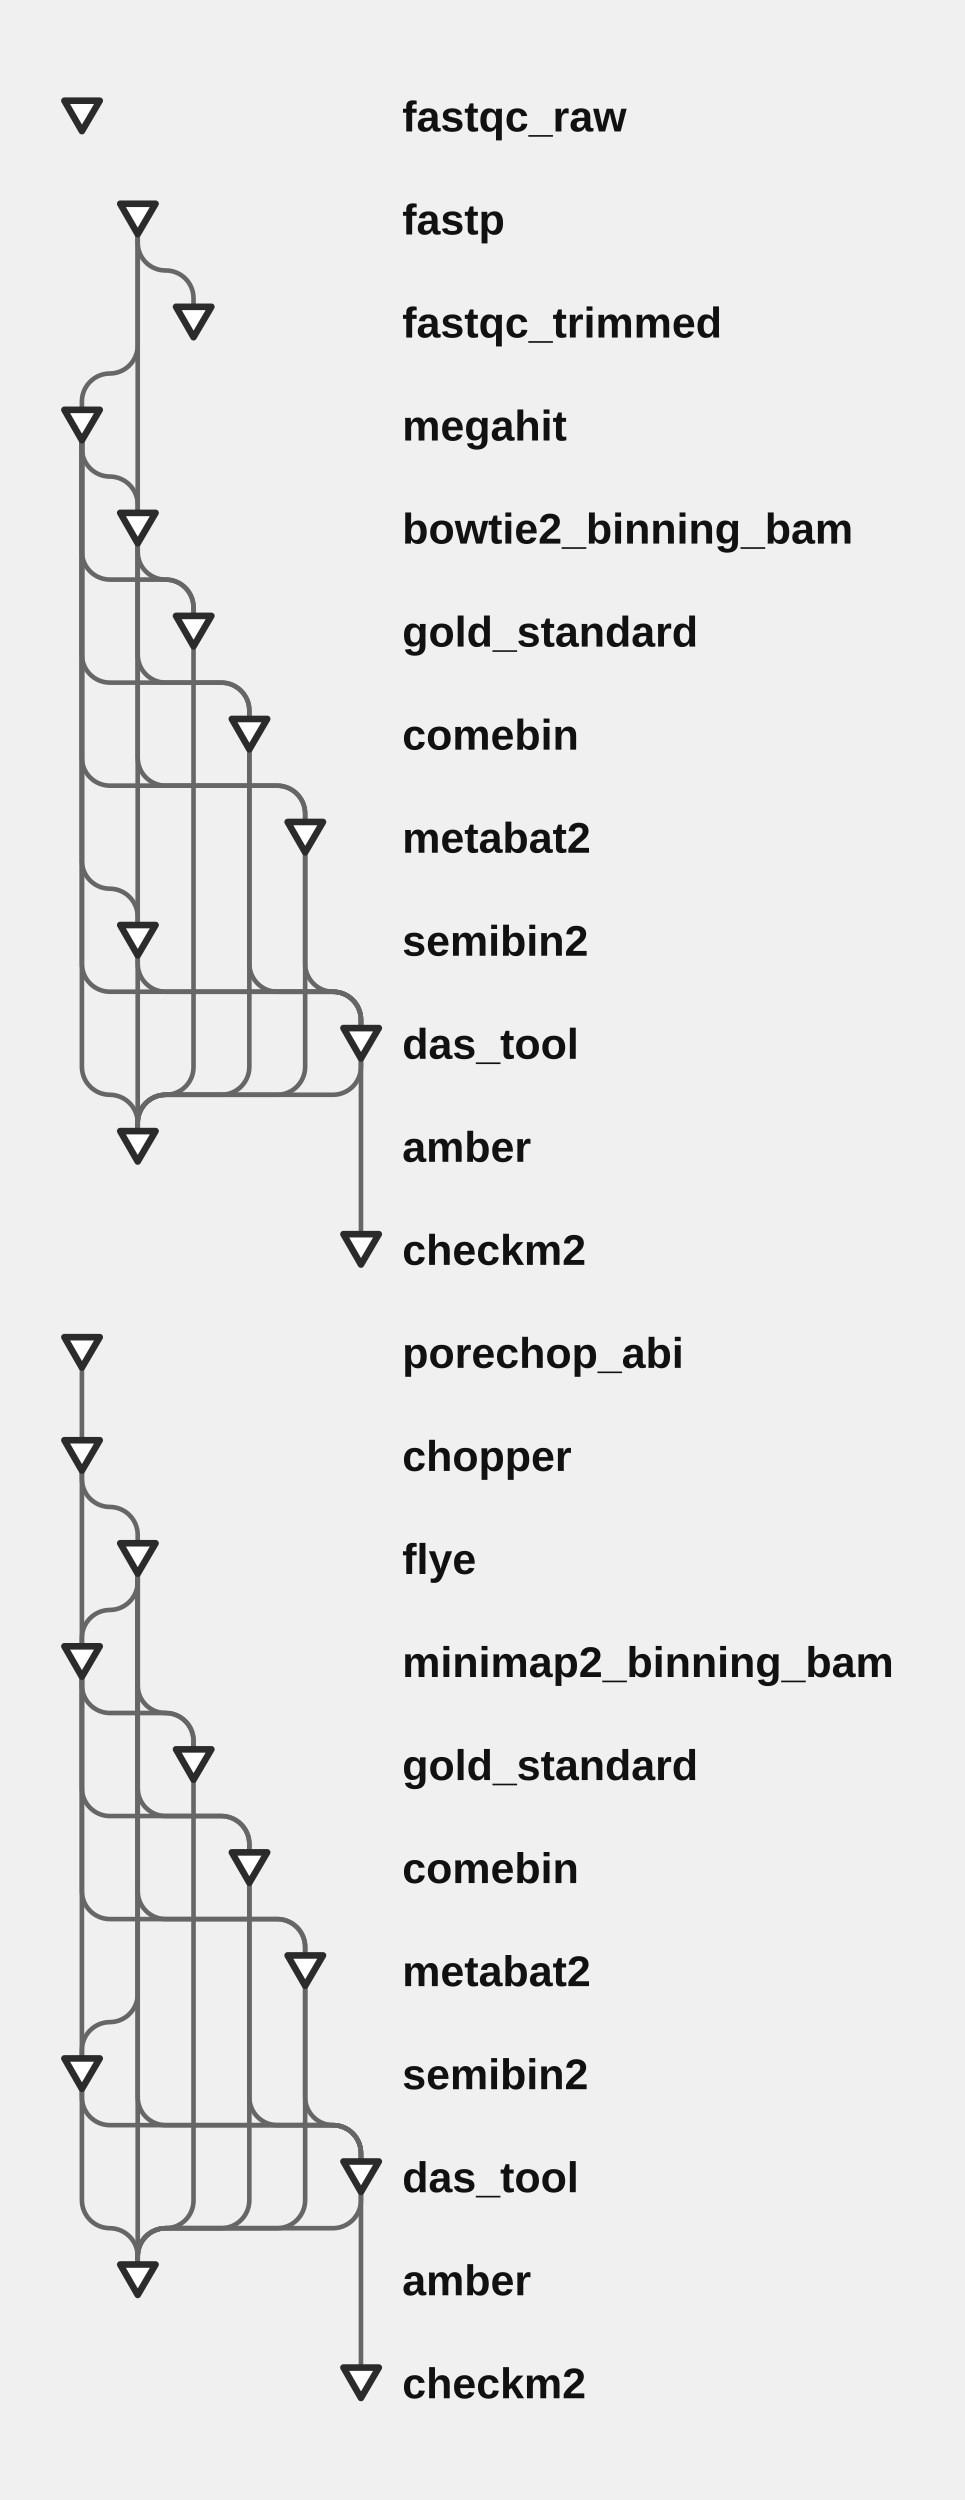
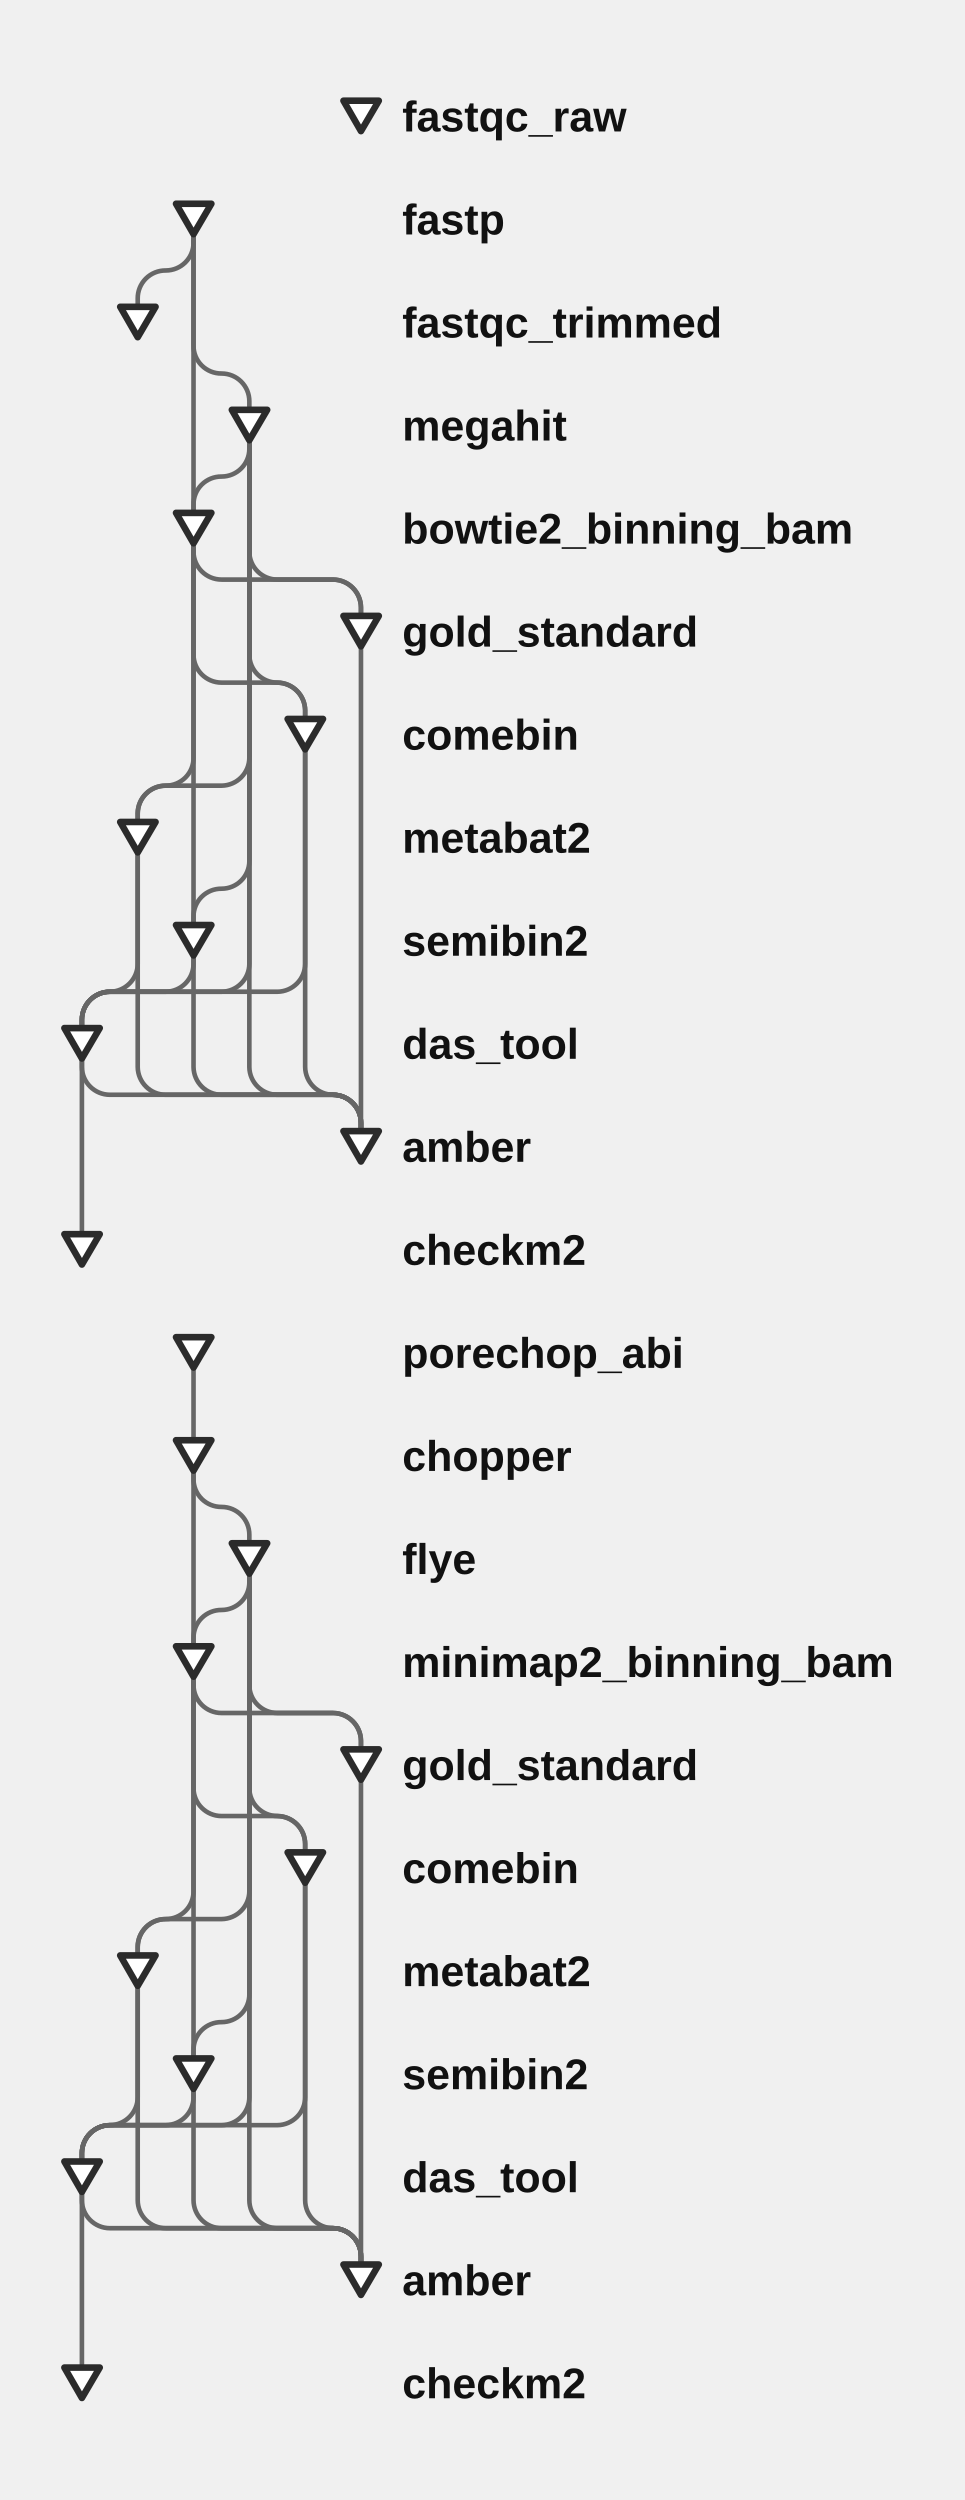
<svg xmlns="http://www.w3.org/2000/svg" width="292" height="757" viewBox="0 0 292 757">
  <g fill="none" stroke="#666666" stroke-width="1.4" stroke-linejoin="round" stroke-linecap="round">
-     <path d="M 41.7,70.9 L 41.7,73.5 A 8.4,8.4 0 0 0 50.2,81.9 A 8.4,8.4 0 0 1 58.6,90.4 L 58.6,92.9" />
-     <path d="M 41.7,70.9 L 41.7,104.6 A 8.5,8.5 0 0 1 33.3,113.1 A 8.5,8.5 0 0 0 24.8,121.5 L 24.8,124.1" />
-     <path d="M 41.7,70.9 L 41.7,155.3" />
-     <path d="M 24.8,133.3 L 24.8,135.9 A 8.5,8.5 0 0 0 33.3,144.3 A 8.5,8.5 0 0 1 41.7,152.8 L 41.7,155.3" />
-     <path d="M 24.8,133.3 L 24.8,167.1 A 8.5,8.5 0 0 0 33.3,175.5 L 50.2,175.5 A 8.5,8.5 0 0 1 58.6,183.9 L 58.6,186.5" />
-     <path d="M 24.8,133.3 L 24.8,198.2 A 8.5,8.5 0 0 0 33.3,206.7 L 67.1,206.7 A 8.5,8.5 0 0 1 75.5,215.1 L 75.5,217.7" />
-     <path d="M 24.8,133.3 L 24.8,229.4 A 8.5,8.5 0 0 0 33.3,237.9 L 84.0,237.9 A 8.5,8.5 0 0 1 92.4,246.3 L 92.4,248.9" />
-     <path d="M 24.8,133.3 L 24.8,260.7 A 8.5,8.5 0 0 0 33.3,269.1 A 8.5,8.5 0 0 1 41.7,277.6 L 41.7,280.1" />
-     <path d="M 24.8,133.3 L 24.8,291.8 A 8.5,8.5 0 0 0 33.3,300.3 L 100.9,300.3 A 8.5,8.5 0 0 1 109.3,308.7 L 109.3,311.3" />
-     <path d="M 24.8,133.3 L 24.8,323.1 A 8.5,8.5 0 0 0 33.3,331.5 A 8.5,8.5 0 0 1 41.7,339.9 L 41.7,342.5" />
-     <path d="M 41.7,164.5 L 41.7,167.1 A 8.4,8.4 0 0 0 50.2,175.5 A 8.4,8.4 0 0 1 58.6,183.9 L 58.6,186.5" />
-     <path d="M 41.7,164.5 L 41.7,198.2 A 8.5,8.5 0 0 0 50.2,206.7 L 67.1,206.7 A 8.5,8.5 0 0 1 75.5,215.1 L 75.5,217.7" />
-     <path d="M 41.7,164.5 L 41.7,229.4 A 8.5,8.5 0 0 0 50.2,237.9 L 84.0,237.9 A 8.5,8.5 0 0 1 92.4,246.3 L 92.4,248.9" />
-     <path d="M 41.7,164.5 L 41.7,280.1" />
-     <path d="M 58.6,195.7 L 58.6,323.1 A 8.4,8.4 0 0 1 50.2,331.5 A 8.4,8.4 0 0 0 41.7,339.9 L 41.7,342.5" />
-     <path d="M 75.5,226.9 L 75.5,291.8 A 8.5,8.5 0 0 0 84.0,300.3 L 100.9,300.3 A 8.5,8.5 0 0 1 109.3,308.7 L 109.3,311.3" />
-     <path d="M 75.5,226.9 L 75.5,323.1 A 8.5,8.5 0 0 1 67.1,331.5 L 50.2,331.5 A 8.5,8.5 0 0 0 41.7,339.9 L 41.7,342.5" />
-     <path d="M 92.4,258.1 L 92.4,291.8 A 8.5,8.5 0 0 0 100.9,300.3 A 8.5,8.5 0 0 1 109.3,308.7 L 109.3,311.3" />
-     <path d="M 92.4,258.1 L 92.4,323.1 A 8.5,8.5 0 0 1 84.0,331.5 L 50.2,331.5 A 8.5,8.5 0 0 0 41.7,339.9 L 41.7,342.5" />
-     <path d="M 41.7,289.3 L 41.7,291.8 A 8.5,8.5 0 0 0 50.2,300.3 L 100.9,300.3 A 8.5,8.5 0 0 1 109.3,308.7 L 109.3,311.3" />
-     <path d="M 41.7,289.3 L 41.7,342.5" />
-     <path d="M 109.3,320.5 L 109.3,323.1 A 8.5,8.5 0 0 1 100.9,331.5 L 50.2,331.5 A 8.5,8.5 0 0 0 41.7,339.9 L 41.7,342.5" />
-     <path d="M 109.3,320.5 L 109.3,373.7" />
-     <path d="M 24.8,414.1 L 24.8,436.1" />
-     <path d="M 24.8,445.3 L 24.8,447.8 A 8.5,8.5 0 0 0 33.3,456.3 A 8.5,8.5 0 0 1 41.7,464.7 L 41.7,467.3" />
-     <path d="M 24.8,445.3 L 24.8,498.5" />
-     <path d="M 41.7,476.5 L 41.7,479.1 A 8.5,8.5 0 0 1 33.3,487.5 A 8.5,8.5 0 0 0 24.8,495.9 L 24.8,498.5" />
-     <path d="M 41.7,476.5 L 41.7,510.2 A 8.4,8.4 0 0 0 50.2,518.7 A 8.4,8.4 0 0 1 58.6,527.1 L 58.6,529.7" />
-     <path d="M 41.7,476.5 L 41.7,541.4 A 8.5,8.5 0 0 0 50.2,549.9 L 67.1,549.9 A 8.5,8.5 0 0 1 75.5,558.4 L 75.5,560.9" />
-     <path d="M 41.7,476.5 L 41.7,572.6 A 8.5,8.5 0 0 0 50.2,581.1 L 84.0,581.1 A 8.5,8.5 0 0 1 92.4,589.5 L 92.4,592.1" />
-     <path d="M 41.7,476.5 L 41.7,603.8 A 8.5,8.5 0 0 1 33.3,612.3 A 8.5,8.5 0 0 0 24.8,620.8 L 24.8,623.3" />
-     <path d="M 41.7,476.5 L 41.7,635.0 A 8.5,8.5 0 0 0 50.2,643.5 L 100.9,643.5 A 8.5,8.5 0 0 1 109.3,652.0 L 109.3,654.5" />
-     <path d="M 41.7,476.5 L 41.7,685.7" />
-     <path d="M 24.8,507.7 L 24.8,510.2 A 8.5,8.5 0 0 0 33.3,518.7 L 50.2,518.7 A 8.5,8.5 0 0 1 58.6,527.1 L 58.6,529.7" />
-     <path d="M 24.8,507.7 L 24.8,541.4 A 8.5,8.5 0 0 0 33.3,549.9 L 67.1,549.9 A 8.5,8.5 0 0 1 75.5,558.4 L 75.5,560.9" />
-     <path d="M 24.8,507.7 L 24.8,572.6 A 8.5,8.5 0 0 0 33.3,581.1 L 84.0,581.1 A 8.5,8.5 0 0 1 92.4,589.5 L 92.4,592.1" />
-     <path d="M 24.8,507.7 L 24.8,623.3" />
-     <path d="M 58.6,538.9 L 58.6,666.2 A 8.4,8.4 0 0 1 50.2,674.7 A 8.4,8.4 0 0 0 41.7,683.2 L 41.7,685.7" />
-     <path d="M 75.5,570.1 L 75.5,635.0 A 8.5,8.5 0 0 0 84.0,643.5 L 100.9,643.5 A 8.5,8.5 0 0 1 109.3,652.0 L 109.3,654.5" />
-     <path d="M 75.5,570.1 L 75.5,666.2 A 8.5,8.5 0 0 1 67.1,674.7 L 50.2,674.7 A 8.5,8.5 0 0 0 41.7,683.2 L 41.7,685.7" />
-     <path d="M 92.4,601.3 L 92.4,635.0 A 8.5,8.5 0 0 0 100.9,643.5 A 8.5,8.5 0 0 1 109.3,652.0 L 109.3,654.5" />
-     <path d="M 92.4,601.3 L 92.4,666.2 A 8.5,8.5 0 0 1 84.0,674.7 L 50.2,674.7 A 8.5,8.5 0 0 0 41.7,683.2 L 41.7,685.7" />
-     <path d="M 24.8,632.5 L 24.8,635.0 A 8.5,8.5 0 0 0 33.3,643.5 L 100.9,643.5 A 8.5,8.5 0 0 1 109.3,652.0 L 109.3,654.5" />
-     <path d="M 24.8,632.5 L 24.8,666.2 A 8.5,8.5 0 0 0 33.3,674.7 A 8.5,8.5 0 0 1 41.7,683.2 L 41.7,685.7" />
-     <path d="M 109.3,663.7 L 109.3,666.2 A 8.5,8.5 0 0 1 100.9,674.7 L 50.2,674.7 A 8.5,8.5 0 0 0 41.7,683.2 L 41.7,685.7" />
-     <path d="M 109.3,663.7 L 109.3,716.9" />
+     <path d="M 58.6,70.9 L 58.6,73.5 A 8.4,8.4 0 0 1 50.2,81.9 A 8.4,8.4 0 0 0 41.7,90.4 L 41.7,92.9" />
+     <path d="M 58.6,70.9 L 58.6,104.6 A 8.4,8.4 0 0 0 67.1,113.1 A 8.4,8.4 0 0 1 75.5,121.5 L 75.5,124.1" />
+     <path d="M 58.6,70.9 L 58.6,155.3" />
+     <path d="M 75.5,133.3 L 75.5,135.9 A 8.4,8.4 0 0 1 67.1,144.3 A 8.4,8.4 0 0 0 58.6,152.8 L 58.6,155.3" />
+     <path d="M 75.5,133.3 L 75.5,167.1 A 8.5,8.5 0 0 0 84.0,175.5 L 100.9,175.5 A 8.5,8.5 0 0 1 109.3,183.9 L 109.3,186.5" />
+     <path d="M 75.5,133.3 L 75.5,198.2 A 8.5,8.5 0 0 0 84.0,206.7 A 8.5,8.5 0 0 1 92.4,215.1 L 92.4,217.7" />
+     <path d="M 75.5,133.3 L 75.5,229.4 A 8.5,8.5 0 0 1 67.1,237.9 L 50.2,237.9 A 8.5,8.5 0 0 0 41.7,246.3 L 41.7,248.9" />
+     <path d="M 75.5,133.3 L 75.5,260.7 A 8.4,8.4 0 0 1 67.1,269.1 A 8.4,8.4 0 0 0 58.6,277.6 L 58.6,280.1" />
+     <path d="M 75.5,133.3 L 75.5,291.8 A 8.5,8.5 0 0 1 67.1,300.3 L 33.3,300.3 A 8.5,8.5 0 0 0 24.8,308.7 L 24.8,311.3" />
+     <path d="M 75.5,133.3 L 75.5,323.1 A 8.5,8.5 0 0 0 84.0,331.5 L 100.9,331.5 A 8.5,8.5 0 0 1 109.3,339.9 L 109.3,342.5" />
+     <path d="M 58.6,164.5 L 58.6,167.1 A 8.5,8.5 0 0 0 67.1,175.5 L 100.9,175.5 A 8.5,8.5 0 0 1 109.3,183.9 L 109.3,186.5" />
+     <path d="M 58.6,164.5 L 58.6,198.2 A 8.5,8.5 0 0 0 67.1,206.7 L 84.0,206.7 A 8.5,8.5 0 0 1 92.4,215.1 L 92.4,217.7" />
+     <path d="M 58.6,164.5 L 58.6,229.4 A 8.4,8.4 0 0 1 50.2,237.9 A 8.4,8.4 0 0 0 41.7,246.3 L 41.7,248.9" />
+     <path d="M 58.6,164.5 L 58.6,280.1" />
+     <path d="M 109.3,195.7 L 109.3,342.5" />
+     <path d="M 92.4,226.9 L 92.4,291.8 A 8.5,8.5 0 0 1 84.0,300.3 L 33.3,300.3 A 8.5,8.5 0 0 0 24.8,308.7 L 24.8,311.3" />
+     <path d="M 92.4,226.9 L 92.4,323.1 A 8.5,8.5 0 0 0 100.9,331.5 A 8.5,8.5 0 0 1 109.3,339.9 L 109.3,342.5" />
+     <path d="M 41.7,258.1 L 41.7,291.8 A 8.5,8.5 0 0 1 33.3,300.3 A 8.5,8.5 0 0 0 24.8,308.7 L 24.8,311.3" />
+     <path d="M 41.7,258.1 L 41.7,323.1 A 8.5,8.5 0 0 0 50.2,331.5 L 100.9,331.5 A 8.5,8.5 0 0 1 109.3,339.9 L 109.3,342.5" />
+     <path d="M 58.6,289.3 L 58.6,291.8 A 8.5,8.5 0 0 1 50.2,300.3 L 33.3,300.3 A 8.5,8.5 0 0 0 24.8,308.7 L 24.8,311.3" />
+     <path d="M 58.6,289.3 L 58.6,323.1 A 8.5,8.5 0 0 0 67.1,331.5 L 100.9,331.5 A 8.5,8.5 0 0 1 109.3,339.9 L 109.3,342.5" />
+     <path d="M 24.8,320.5 L 24.8,323.1 A 8.5,8.5 0 0 0 33.3,331.5 L 100.9,331.5 A 8.5,8.5 0 0 1 109.3,339.9 L 109.3,342.5" />
+     <path d="M 24.8,320.5 L 24.8,373.7" />
+     <path d="M 58.6,414.1 L 58.6,436.1" />
+     <path d="M 58.6,445.3 L 58.6,447.8 A 8.4,8.4 0 0 0 67.1,456.3 A 8.4,8.4 0 0 1 75.5,464.7 L 75.5,467.3" />
+     <path d="M 58.6,445.3 L 58.6,498.5" />
+     <path d="M 75.5,476.5 L 75.5,479.1 A 8.4,8.4 0 0 1 67.1,487.5 A 8.4,8.4 0 0 0 58.6,495.9 L 58.6,498.5" />
+     <path d="M 75.5,476.5 L 75.5,510.2 A 8.5,8.5 0 0 0 84.0,518.7 L 100.9,518.7 A 8.5,8.5 0 0 1 109.3,527.1 L 109.3,529.7" />
+     <path d="M 75.5,476.5 L 75.5,541.4 A 8.5,8.5 0 0 0 84.0,549.9 A 8.5,8.5 0 0 1 92.4,558.4 L 92.4,560.9" />
+     <path d="M 75.5,476.5 L 75.5,572.6 A 8.5,8.5 0 0 1 67.1,581.1 L 50.2,581.1 A 8.5,8.5 0 0 0 41.7,589.5 L 41.7,592.1" />
+     <path d="M 75.5,476.5 L 75.5,603.8 A 8.4,8.4 0 0 1 67.1,612.3 A 8.4,8.4 0 0 0 58.6,620.8 L 58.6,623.3" />
+     <path d="M 75.5,476.5 L 75.5,635.0 A 8.5,8.5 0 0 1 67.1,643.5 L 33.3,643.5 A 8.5,8.5 0 0 0 24.8,652.0 L 24.8,654.5" />
+     <path d="M 75.5,476.5 L 75.5,666.2 A 8.5,8.5 0 0 0 84.0,674.7 L 100.9,674.7 A 8.5,8.5 0 0 1 109.3,683.2 L 109.3,685.7" />
+     <path d="M 58.6,507.7 L 58.6,510.2 A 8.5,8.5 0 0 0 67.1,518.7 L 100.9,518.7 A 8.5,8.5 0 0 1 109.3,527.1 L 109.3,529.7" />
+     <path d="M 58.6,507.7 L 58.6,541.4 A 8.5,8.5 0 0 0 67.1,549.9 L 84.0,549.9 A 8.5,8.5 0 0 1 92.4,558.4 L 92.4,560.9" />
+     <path d="M 58.6,507.7 L 58.6,572.6 A 8.4,8.4 0 0 1 50.2,581.1 A 8.4,8.4 0 0 0 41.7,589.5 L 41.7,592.1" />
+     <path d="M 58.6,507.7 L 58.6,623.3" />
+     <path d="M 109.3,538.9 L 109.3,685.7" />
+     <path d="M 92.4,570.1 L 92.4,635.0 A 8.5,8.5 0 0 1 84.0,643.5 L 33.3,643.5 A 8.5,8.5 0 0 0 24.8,652.0 L 24.8,654.5" />
+     <path d="M 92.4,570.1 L 92.4,666.2 A 8.5,8.5 0 0 0 100.9,674.7 A 8.5,8.5 0 0 1 109.3,683.2 L 109.3,685.7" />
+     <path d="M 41.7,601.3 L 41.7,635.0 A 8.5,8.5 0 0 1 33.3,643.5 A 8.5,8.5 0 0 0 24.8,652.0 L 24.8,654.5" />
+     <path d="M 41.7,601.3 L 41.7,666.2 A 8.5,8.5 0 0 0 50.2,674.7 L 100.9,674.7 A 8.5,8.5 0 0 1 109.3,683.2 L 109.3,685.7" />
+     <path d="M 58.6,632.5 L 58.6,635.0 A 8.5,8.5 0 0 1 50.2,643.5 L 33.3,643.5 A 8.5,8.5 0 0 0 24.8,652.0 L 24.8,654.5" />
+     <path d="M 58.6,632.5 L 58.6,666.2 A 8.5,8.5 0 0 0 67.1,674.7 L 100.9,674.7 A 8.5,8.5 0 0 1 109.3,683.2 L 109.3,685.7" />
+     <path d="M 24.8,663.7 L 24.8,666.2 A 8.5,8.5 0 0 0 33.3,674.7 L 100.9,674.7 A 8.5,8.5 0 0 1 109.3,683.2 L 109.3,685.7" />
+     <path d="M 24.8,663.7 L 24.8,716.9" />
  </g>
  <g>
-     <polygon points="19.5,30.5 30.2,30.5 24.8,39.7" fill="#FFFFFF" stroke="#2B2B2B" stroke-width="2.0" stroke-linejoin="round" />
+     <polygon points="104.0,30.5 114.7,30.5 109.3,39.7" fill="#FFFFFF" stroke="#2B2B2B" stroke-width="2.0" stroke-linejoin="round" />
    <text x="121.8" y="39.8" font-family="Arial" font-size="13" fill="#111111" font-weight="600" text-anchor="start">fastqc_raw</text>
  </g>
  <g>
-     <polygon points="36.4,61.7 47.1,61.7 41.7,70.9" fill="#FFFFFF" stroke="#2B2B2B" stroke-width="2.0" stroke-linejoin="round" />
+     <polygon points="53.3,61.7 64.0,61.7 58.6,70.9" fill="#FFFFFF" stroke="#2B2B2B" stroke-width="2.0" stroke-linejoin="round" />
    <text x="121.8" y="71.0" font-family="Arial" font-size="13" fill="#111111" font-weight="600" text-anchor="start">fastp</text>
  </g>
  <g>
-     <polygon points="53.3,92.9 64.0,92.9 58.6,102.1" fill="#FFFFFF" stroke="#2B2B2B" stroke-width="2.0" stroke-linejoin="round" />
+     <polygon points="36.4,92.9 47.1,92.9 41.7,102.1" fill="#FFFFFF" stroke="#2B2B2B" stroke-width="2.0" stroke-linejoin="round" />
    <text x="121.8" y="102.2" font-family="Arial" font-size="13" fill="#111111" font-weight="600" text-anchor="start">fastqc_trimmed</text>
  </g>
  <g>
-     <polygon points="19.5,124.1 30.2,124.1 24.8,133.3" fill="#FFFFFF" stroke="#2B2B2B" stroke-width="2.0" stroke-linejoin="round" />
+     <polygon points="70.2,124.1 80.9,124.1 75.5,133.3" fill="#FFFFFF" stroke="#2B2B2B" stroke-width="2.0" stroke-linejoin="round" />
    <text x="121.8" y="133.4" font-family="Arial" font-size="13" fill="#111111" font-weight="600" text-anchor="start">megahit</text>
  </g>
  <g>
-     <polygon points="36.4,155.3 47.1,155.3 41.7,164.5" fill="#FFFFFF" stroke="#2B2B2B" stroke-width="2.0" stroke-linejoin="round" />
+     <polygon points="53.3,155.3 64.0,155.3 58.6,164.5" fill="#FFFFFF" stroke="#2B2B2B" stroke-width="2.0" stroke-linejoin="round" />
    <text x="121.8" y="164.6" font-family="Arial" font-size="13" fill="#111111" font-weight="600" text-anchor="start">bowtie2_binning_bam</text>
  </g>
  <g>
-     <polygon points="53.3,186.5 64.0,186.5 58.6,195.7" fill="#FFFFFF" stroke="#2B2B2B" stroke-width="2.0" stroke-linejoin="round" />
+     <polygon points="104.0,186.5 114.7,186.5 109.3,195.7" fill="#FFFFFF" stroke="#2B2B2B" stroke-width="2.0" stroke-linejoin="round" />
    <text x="121.8" y="195.8" font-family="Arial" font-size="13" fill="#111111" font-weight="600" text-anchor="start">gold_standard</text>
  </g>
  <g>
-     <polygon points="70.2,217.7 80.9,217.7 75.5,226.9" fill="#FFFFFF" stroke="#2B2B2B" stroke-width="2.0" stroke-linejoin="round" />
+     <polygon points="87.1,217.7 97.8,217.7 92.4,226.9" fill="#FFFFFF" stroke="#2B2B2B" stroke-width="2.0" stroke-linejoin="round" />
    <text x="121.8" y="227.0" font-family="Arial" font-size="13" fill="#111111" font-weight="600" text-anchor="start">comebin</text>
  </g>
  <g>
-     <polygon points="87.1,248.9 97.8,248.9 92.4,258.1" fill="#FFFFFF" stroke="#2B2B2B" stroke-width="2.0" stroke-linejoin="round" />
+     <polygon points="36.4,248.9 47.1,248.9 41.7,258.1" fill="#FFFFFF" stroke="#2B2B2B" stroke-width="2.0" stroke-linejoin="round" />
    <text x="121.8" y="258.2" font-family="Arial" font-size="13" fill="#111111" font-weight="600" text-anchor="start">metabat2</text>
  </g>
  <g>
-     <polygon points="36.4,280.1 47.1,280.1 41.7,289.3" fill="#FFFFFF" stroke="#2B2B2B" stroke-width="2.0" stroke-linejoin="round" />
+     <polygon points="53.3,280.1 64.0,280.1 58.6,289.3" fill="#FFFFFF" stroke="#2B2B2B" stroke-width="2.0" stroke-linejoin="round" />
    <text x="121.8" y="289.4" font-family="Arial" font-size="13" fill="#111111" font-weight="600" text-anchor="start">semibin2</text>
  </g>
  <g>
-     <polygon points="104.0,311.3 114.7,311.3 109.3,320.5" fill="#FFFFFF" stroke="#2B2B2B" stroke-width="2.0" stroke-linejoin="round" />
+     <polygon points="19.5,311.3 30.2,311.3 24.8,320.5" fill="#FFFFFF" stroke="#2B2B2B" stroke-width="2.0" stroke-linejoin="round" />
    <text x="121.8" y="320.6" font-family="Arial" font-size="13" fill="#111111" font-weight="600" text-anchor="start">das_tool</text>
  </g>
  <g>
-     <polygon points="36.4,342.5 47.1,342.5 41.7,351.7" fill="#FFFFFF" stroke="#2B2B2B" stroke-width="2.0" stroke-linejoin="round" />
+     <polygon points="104.0,342.5 114.7,342.5 109.3,351.7" fill="#FFFFFF" stroke="#2B2B2B" stroke-width="2.0" stroke-linejoin="round" />
    <text x="121.8" y="351.8" font-family="Arial" font-size="13" fill="#111111" font-weight="600" text-anchor="start">amber</text>
  </g>
  <g>
-     <polygon points="104.0,373.7 114.7,373.7 109.3,382.9" fill="#FFFFFF" stroke="#2B2B2B" stroke-width="2.0" stroke-linejoin="round" />
+     <polygon points="19.5,373.7 30.2,373.7 24.8,382.9" fill="#FFFFFF" stroke="#2B2B2B" stroke-width="2.0" stroke-linejoin="round" />
    <text x="121.8" y="383.0" font-family="Arial" font-size="13" fill="#111111" font-weight="600" text-anchor="start">checkm2</text>
  </g>
  <g>
-     <polygon points="19.5,404.9 30.2,404.9 24.8,414.1" fill="#FFFFFF" stroke="#2B2B2B" stroke-width="2.0" stroke-linejoin="round" />
+     <polygon points="53.3,404.9 64.0,404.9 58.6,414.1" fill="#FFFFFF" stroke="#2B2B2B" stroke-width="2.0" stroke-linejoin="round" />
    <text x="121.8" y="414.2" font-family="Arial" font-size="13" fill="#111111" font-weight="600" text-anchor="start">porechop_abi</text>
  </g>
  <g>
-     <polygon points="19.5,436.1 30.2,436.1 24.8,445.3" fill="#FFFFFF" stroke="#2B2B2B" stroke-width="2.0" stroke-linejoin="round" />
+     <polygon points="53.3,436.1 64.0,436.1 58.6,445.3" fill="#FFFFFF" stroke="#2B2B2B" stroke-width="2.0" stroke-linejoin="round" />
    <text x="121.8" y="445.4" font-family="Arial" font-size="13" fill="#111111" font-weight="600" text-anchor="start">chopper</text>
  </g>
  <g>
-     <polygon points="36.4,467.3 47.1,467.3 41.7,476.5" fill="#FFFFFF" stroke="#2B2B2B" stroke-width="2.0" stroke-linejoin="round" />
+     <polygon points="70.2,467.3 80.9,467.3 75.5,476.5" fill="#FFFFFF" stroke="#2B2B2B" stroke-width="2.0" stroke-linejoin="round" />
    <text x="121.8" y="476.6" font-family="Arial" font-size="13" fill="#111111" font-weight="600" text-anchor="start">flye</text>
  </g>
  <g>
-     <polygon points="19.5,498.5 30.2,498.5 24.8,507.7" fill="#FFFFFF" stroke="#2B2B2B" stroke-width="2.0" stroke-linejoin="round" />
+     <polygon points="53.3,498.5 64.0,498.5 58.6,507.7" fill="#FFFFFF" stroke="#2B2B2B" stroke-width="2.0" stroke-linejoin="round" />
    <text x="121.8" y="507.8" font-family="Arial" font-size="13" fill="#111111" font-weight="600" text-anchor="start">minimap2_binning_bam</text>
  </g>
  <g>
-     <polygon points="53.3,529.7 64.0,529.7 58.6,538.9" fill="#FFFFFF" stroke="#2B2B2B" stroke-width="2.0" stroke-linejoin="round" />
+     <polygon points="104.0,529.7 114.7,529.7 109.3,538.9" fill="#FFFFFF" stroke="#2B2B2B" stroke-width="2.0" stroke-linejoin="round" />
    <text x="121.8" y="539.0" font-family="Arial" font-size="13" fill="#111111" font-weight="600" text-anchor="start">gold_standard</text>
  </g>
  <g>
-     <polygon points="70.2,560.9 80.9,560.9 75.5,570.1" fill="#FFFFFF" stroke="#2B2B2B" stroke-width="2.0" stroke-linejoin="round" />
+     <polygon points="87.1,560.9 97.8,560.9 92.4,570.1" fill="#FFFFFF" stroke="#2B2B2B" stroke-width="2.0" stroke-linejoin="round" />
    <text x="121.8" y="570.2" font-family="Arial" font-size="13" fill="#111111" font-weight="600" text-anchor="start">comebin</text>
  </g>
  <g>
-     <polygon points="87.1,592.1 97.8,592.1 92.4,601.3" fill="#FFFFFF" stroke="#2B2B2B" stroke-width="2.0" stroke-linejoin="round" />
+     <polygon points="36.4,592.1 47.1,592.1 41.7,601.3" fill="#FFFFFF" stroke="#2B2B2B" stroke-width="2.0" stroke-linejoin="round" />
    <text x="121.8" y="601.4" font-family="Arial" font-size="13" fill="#111111" font-weight="600" text-anchor="start">metabat2</text>
  </g>
  <g>
-     <polygon points="19.5,623.3 30.2,623.3 24.8,632.5" fill="#FFFFFF" stroke="#2B2B2B" stroke-width="2.0" stroke-linejoin="round" />
+     <polygon points="53.3,623.3 64.0,623.3 58.6,632.5" fill="#FFFFFF" stroke="#2B2B2B" stroke-width="2.0" stroke-linejoin="round" />
    <text x="121.8" y="632.6" font-family="Arial" font-size="13" fill="#111111" font-weight="600" text-anchor="start">semibin2</text>
  </g>
  <g>
-     <polygon points="104.0,654.5 114.7,654.5 109.3,663.7" fill="#FFFFFF" stroke="#2B2B2B" stroke-width="2.0" stroke-linejoin="round" />
+     <polygon points="19.5,654.5 30.2,654.5 24.8,663.7" fill="#FFFFFF" stroke="#2B2B2B" stroke-width="2.0" stroke-linejoin="round" />
    <text x="121.8" y="663.8" font-family="Arial" font-size="13" fill="#111111" font-weight="600" text-anchor="start">das_tool</text>
  </g>
  <g>
-     <polygon points="36.4,685.7 47.1,685.7 41.7,694.9" fill="#FFFFFF" stroke="#2B2B2B" stroke-width="2.0" stroke-linejoin="round" />
+     <polygon points="104.0,685.7 114.7,685.7 109.3,694.9" fill="#FFFFFF" stroke="#2B2B2B" stroke-width="2.0" stroke-linejoin="round" />
    <text x="121.8" y="695.0" font-family="Arial" font-size="13" fill="#111111" font-weight="600" text-anchor="start">amber</text>
  </g>
  <g>
-     <polygon points="104.0,716.9 114.7,716.9 109.3,726.1" fill="#FFFFFF" stroke="#2B2B2B" stroke-width="2.0" stroke-linejoin="round" />
+     <polygon points="19.5,716.9 30.2,716.9 24.8,726.1" fill="#FFFFFF" stroke="#2B2B2B" stroke-width="2.0" stroke-linejoin="round" />
    <text x="121.8" y="726.2" font-family="Arial" font-size="13" fill="#111111" font-weight="600" text-anchor="start">checkm2</text>
  </g>
</svg>
